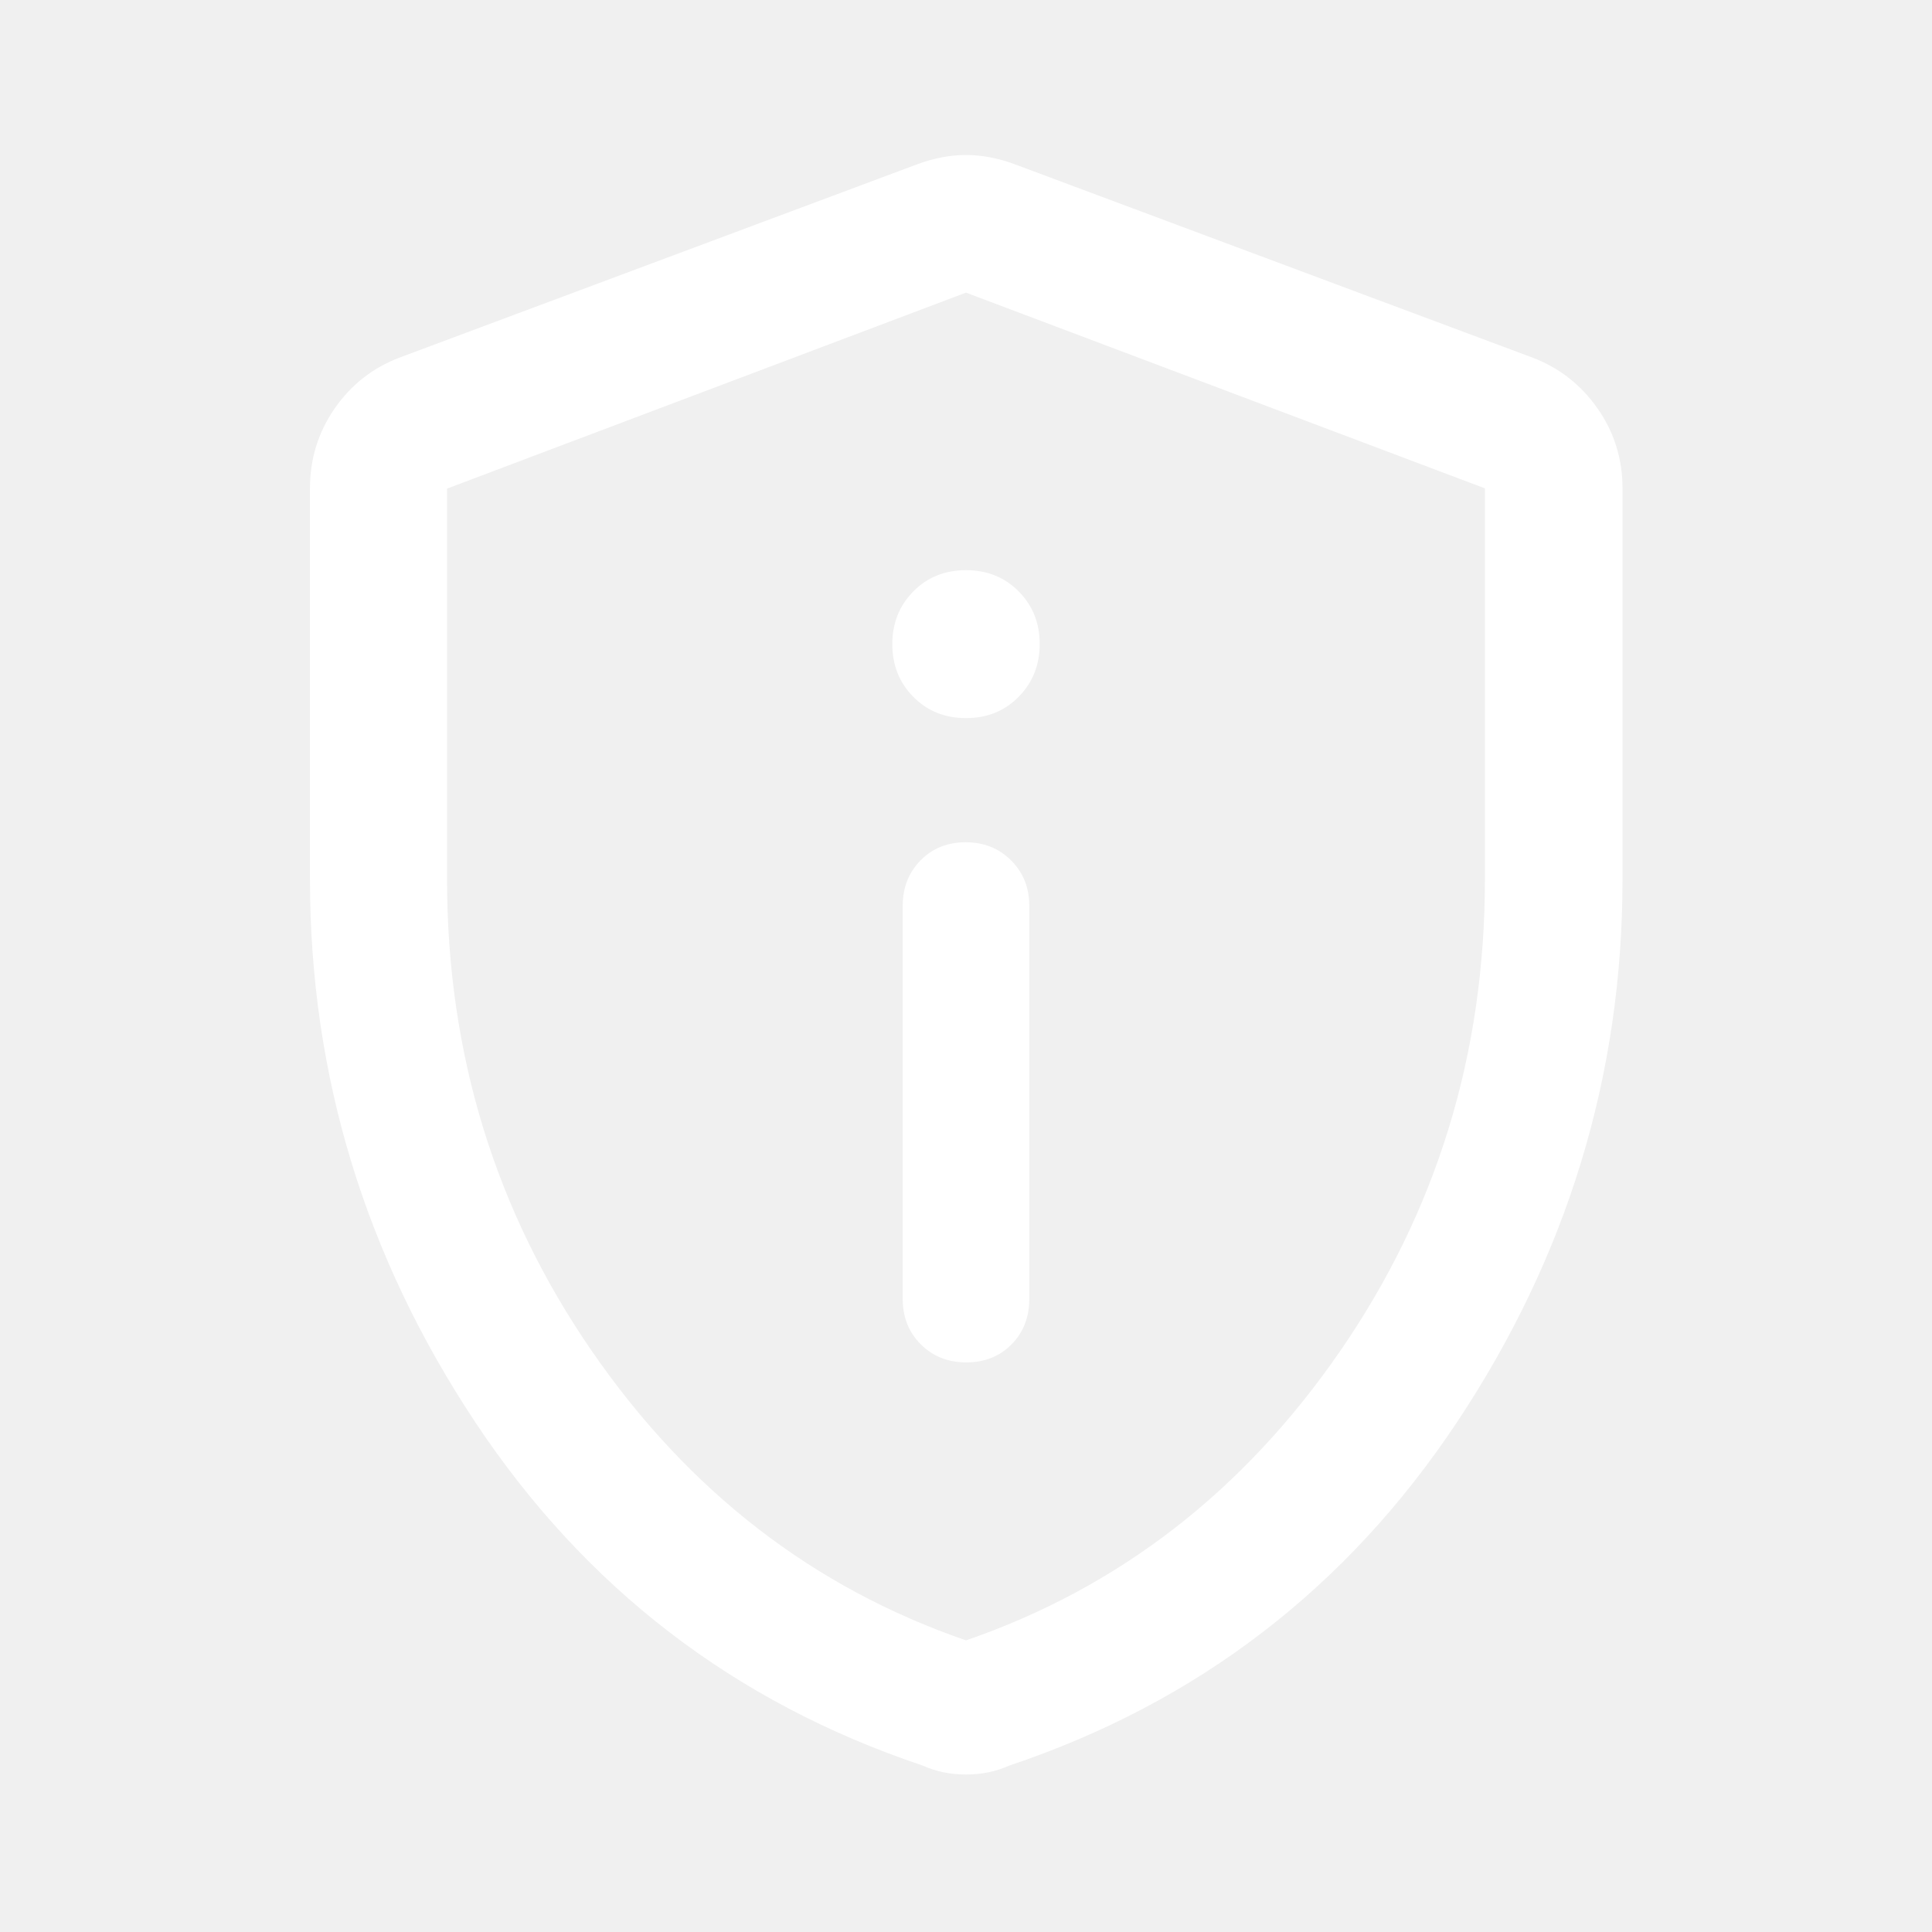
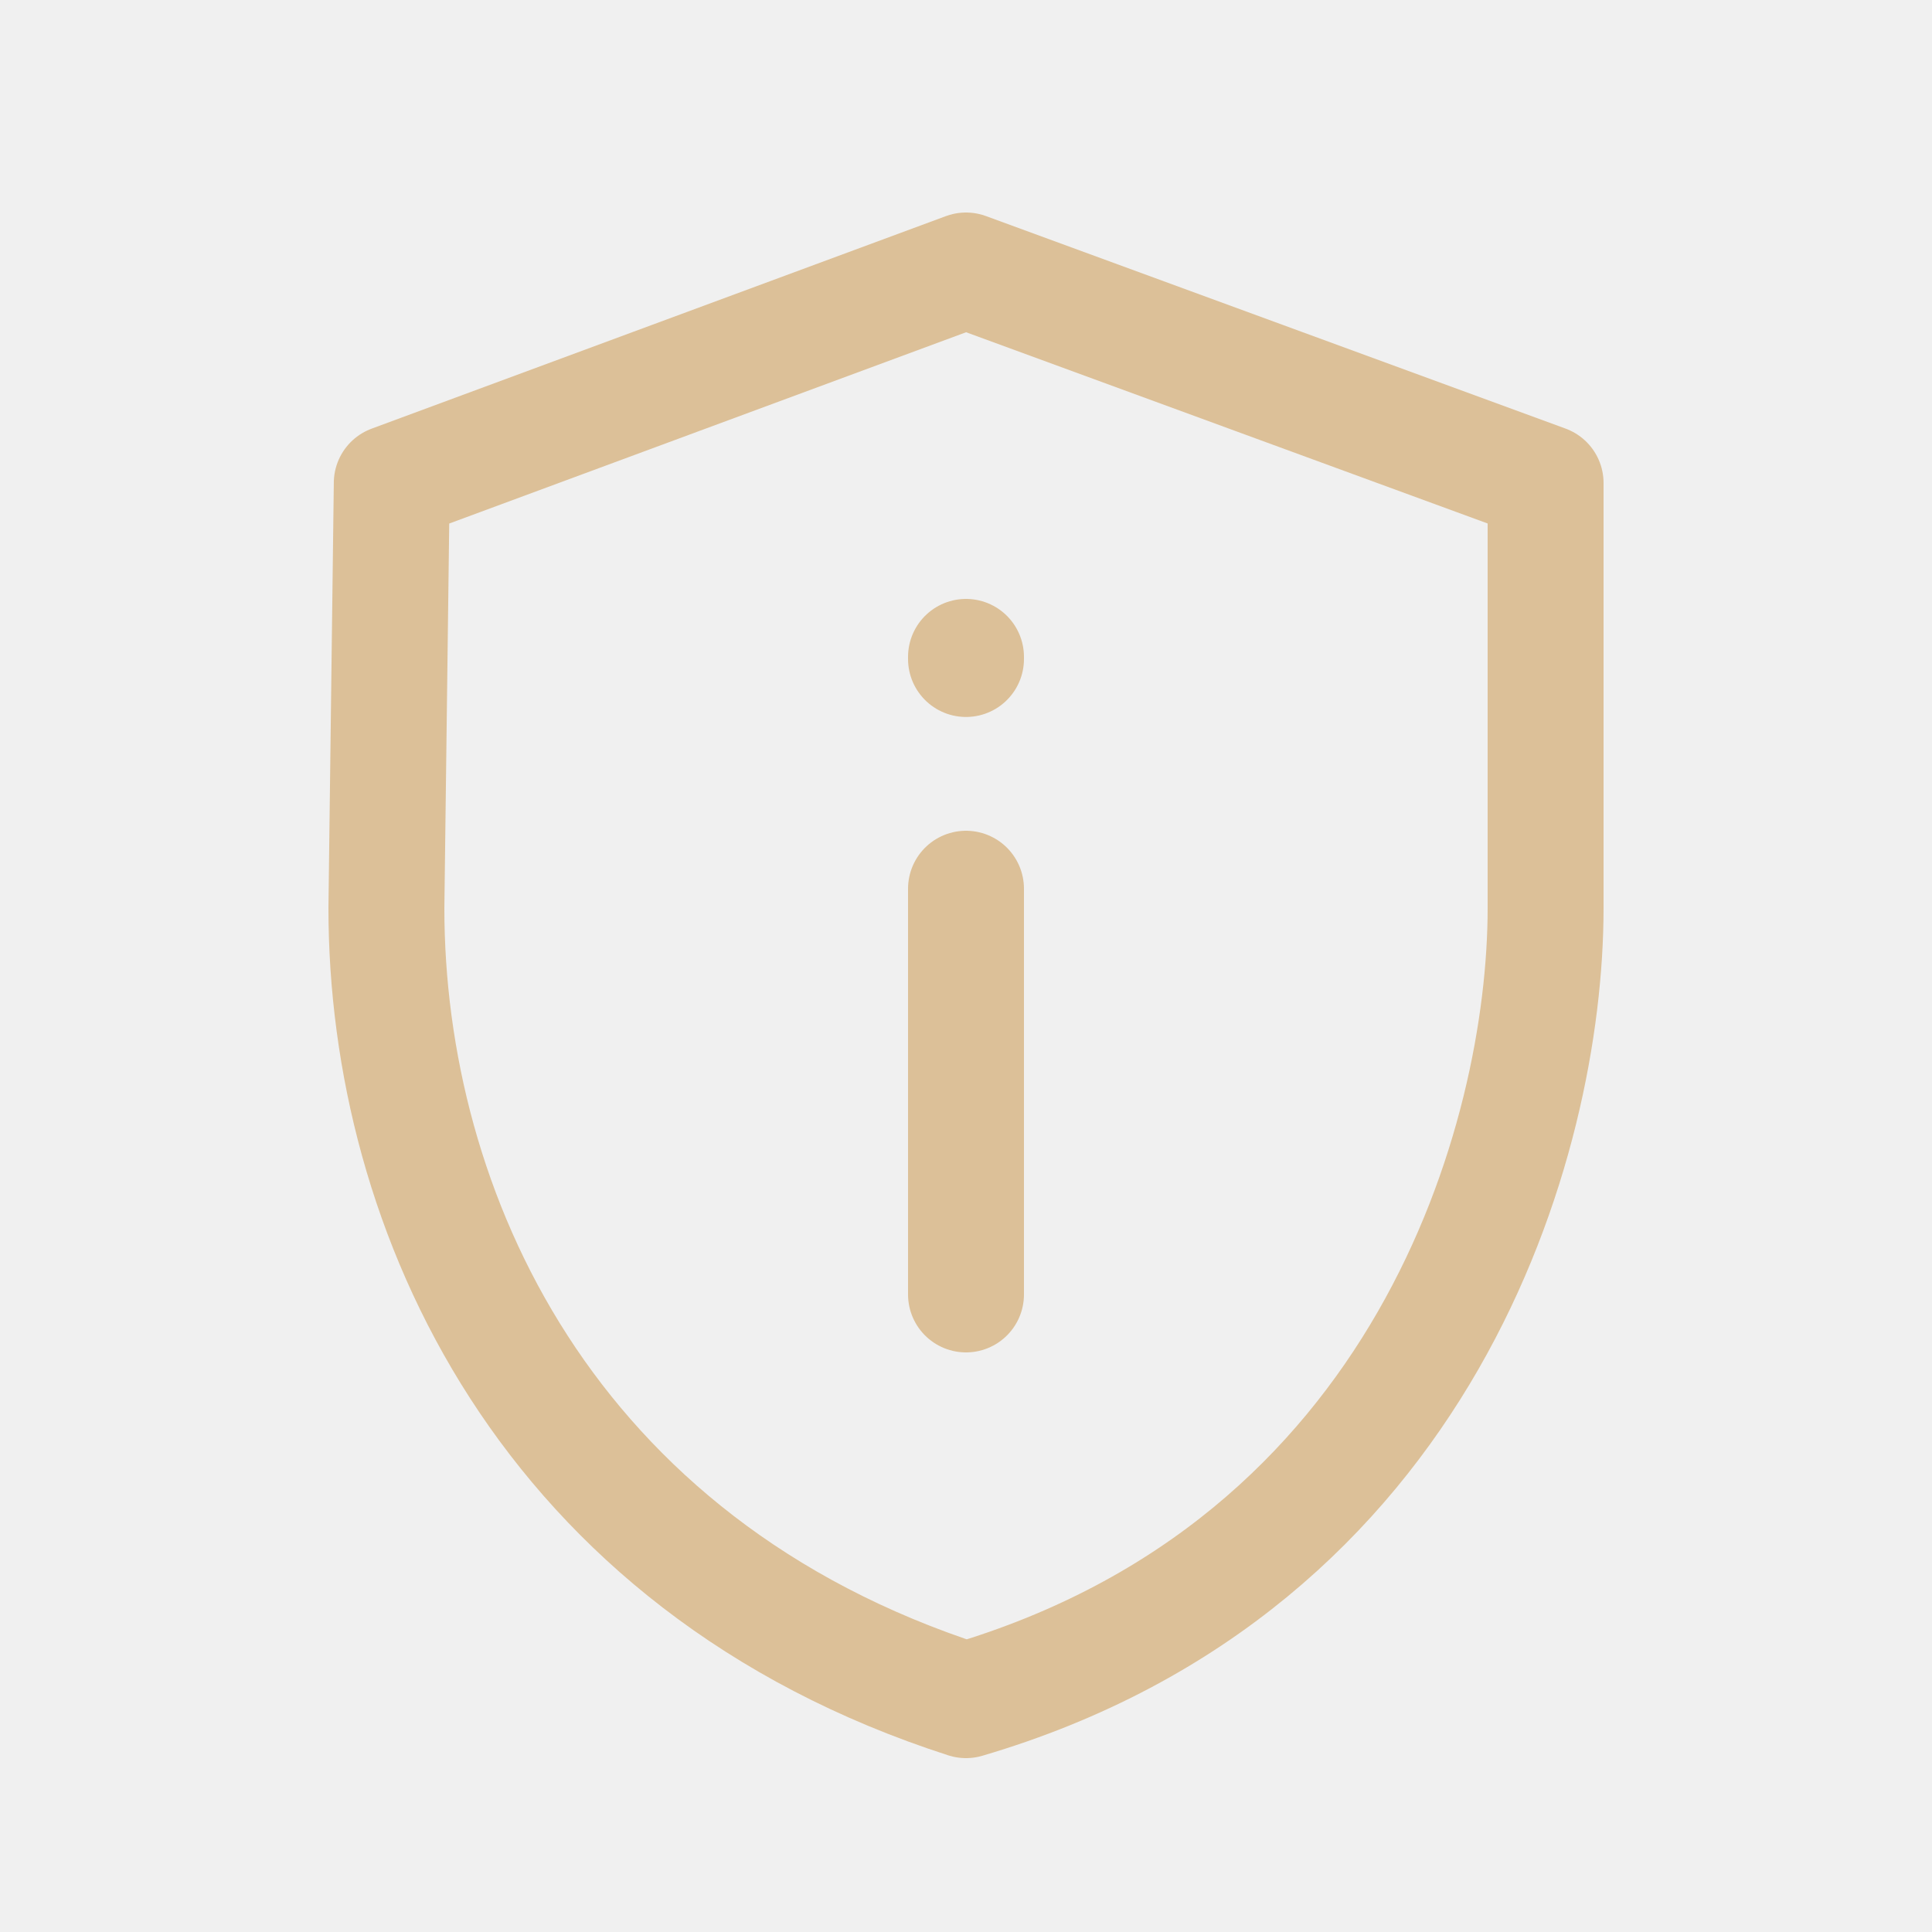
- <svg xmlns="http://www.w3.org/2000/svg" width="48" height="48" viewBox="0 0 48 48" fill="none">
-   <path d="M24.009 33.848C24.463 33.848 24.837 33.699 25.131 33.401C25.425 33.103 25.572 32.727 25.572 32.274V22.498C25.572 22.053 25.422 21.679 25.122 21.378C24.823 21.077 24.446 20.926 23.991 20.926C23.537 20.926 23.163 21.077 22.869 21.378C22.575 21.679 22.428 22.053 22.428 22.498V32.274C22.428 32.727 22.578 33.103 22.878 33.401C23.177 33.699 23.554 33.848 24.009 33.848ZM24 17.841C24.525 17.841 24.961 17.665 25.309 17.311C25.657 16.958 25.831 16.52 25.831 15.998C25.831 15.479 25.657 15.044 25.309 14.693C24.961 14.342 24.525 14.166 24 14.166C23.475 14.166 23.039 14.342 22.691 14.694C22.343 15.047 22.169 15.483 22.169 16.003C22.169 16.524 22.343 16.961 22.691 17.313C23.039 17.665 23.475 17.841 24 17.841ZM24 44.087C23.799 44.087 23.61 44.068 23.434 44.031C23.259 43.994 23.087 43.938 22.919 43.863C18.245 42.296 14.541 39.452 11.805 35.33C9.069 31.207 7.701 26.712 7.701 21.845V12.133C7.701 11.404 7.904 10.745 8.31 10.155C8.717 9.566 9.251 9.144 9.914 8.889L22.806 4.075C23.213 3.926 23.611 3.851 24 3.851C24.389 3.851 24.787 3.926 25.194 4.075L38.086 8.889C38.749 9.144 39.285 9.566 39.696 10.155C40.106 10.745 40.311 11.404 40.311 12.133V21.845C40.311 26.712 38.941 31.207 36.201 35.33C33.461 39.452 29.755 42.296 25.081 43.863C24.913 43.938 24.741 43.994 24.566 44.031C24.39 44.068 24.201 44.087 24 44.087ZM24 40.755C27.793 39.448 30.89 37.054 33.291 33.574C35.692 30.093 36.892 26.186 36.892 21.854V12.133L24 7.27L11.107 12.139V21.848C11.107 26.184 12.308 30.093 14.709 33.574C17.11 37.054 20.207 39.448 24 40.755Z" fill="white" />
+ <svg xmlns="http://www.w3.org/2000/svg" width="50" height="50" viewBox="0 0 50 50" fill="none">
+   <path d="M25 33.5V23M25 17.055V17M10.139 12.5L25 7L40 12.5V23.5C40 29.5 36.897 40.5 25 44C14.138 40.5 10 31.333 10 23.5L10.139 12.5Z" stroke="#DCC098" stroke-width="3" stroke-linecap="round" stroke-linejoin="round" />
</svg>
